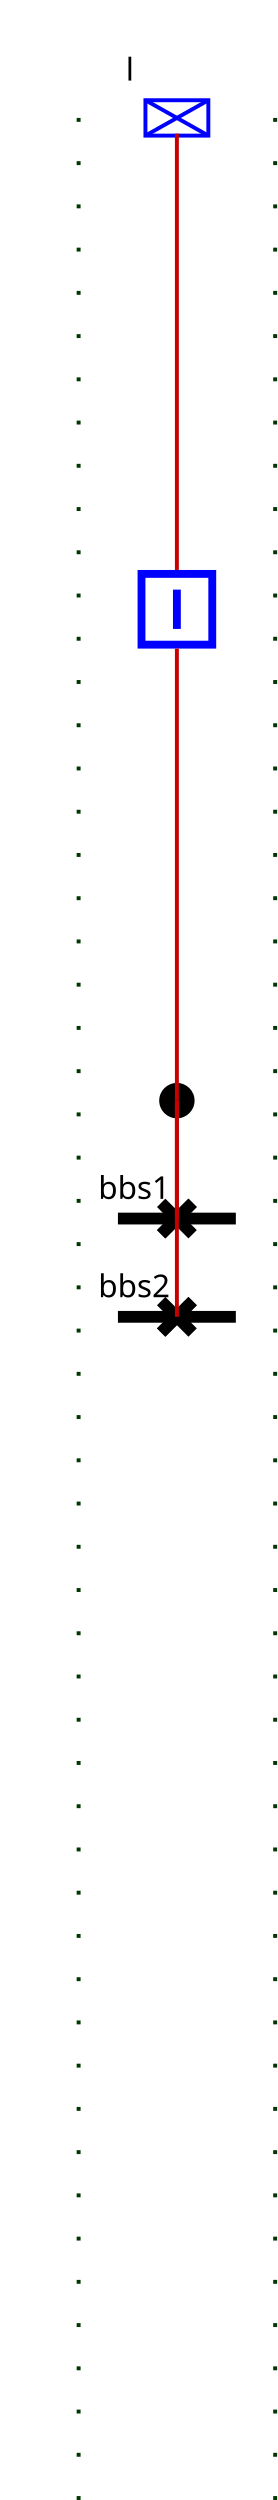
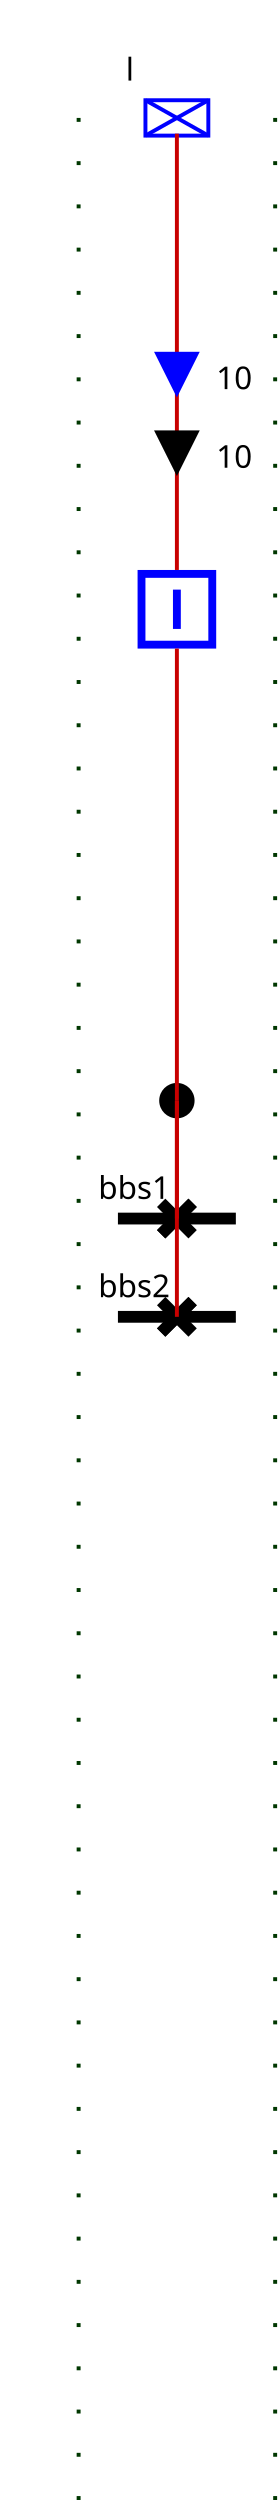
<svg xmlns="http://www.w3.org/2000/svg">
  <style>.substation-diagram {fill:rgb(255,255,255);stroke-width:1;fill-opacity:0;}.wire {stroke:rgb(200,0,0);stroke-width:1;}.grid {stroke:rgb(0,55,0);stroke-width:1;stroke-dasharray:1,10;}.bus {stroke:rgb(0,0,0);stroke-width:3;}.component-label {fill: black;color:black;stroke:none;fill-opacity:1;}.BUSBAR_SECTION{stroke:rgb(0,0,255);}

+ 
+ 
.BREAKER {
- 	stroke:rgb(0,0,255);
+ 
+     stroke:rgb(0,0,255);
+ 
    stroke-width:2;
+ 
    fill-opacity:1;
+ 
}

+ 
+ 
.DISCONNECTOR {
+ 
    stroke:rgb(0,0,0);
+ 
    stroke-width:3
+ 
}
+ 
.GENERATOR{stroke:rgb(0,0,255);}
+ 
.LINE{stroke:rgb(0,0,255);} 
+ 
.LOAD{stroke:rgb(0,0,255);}
+ 
.LOAD_BREAK_SWITCH{stroke:rgb(0,0,255);}
+ 
.NODE {stroke:rgb(0,0,0);fill:rgb(0,0,0);fill-opacity:1;}
+ 
.CAPACITOR{stroke:rgb(0,0,255);}
+ 
.INDUCTOR{stroke:rgb(0,0,255);}
+ 
.STATIC_VAR_COMPENSATOR{stroke:rgb(0,0,255);}
+ 
#path5227 { stroke-width:0.4; stroke-linecap:butt;stroke-linejoin:miter;stroke-miterlimit:1.4;}
+ 
#path5229 {stroke-width:0.4;stroke-linecap:butt;stroke-linejoin:miter;stroke-miterlimit:4;}
+ 
#path5231 {stroke-width:0.4;stroke-linecap:butt;stroke-linejoin:miter;stroke-miterlimit:4;}
+ 
.TWO_WINDINGS_TRANSFORMER{stroke:rgb(0,0,255);}
+ 
.THREE_WINDINGS_TRANSFORMER{stroke:rgb(0,0,255);}
+ 
.VSC_CONVERTER_STATION {stroke:rgb(0,0,255);font-size:7.431px;line-height:1.25;font-family:sans-serif;-inkscape-font-specification:'sans-serif, Normal';font-variant-ligatures:normal;font-variant-caps:normal;font-variant-numeric:normal;font-feature-settings:normal;text-align:start;letter-spacing:0px;word-spacing:0px;writing-mode:lr-tb;text-anchor:start;stroke-miterlimit:4;}
+ 
.DANGLING_LINE {stroke:rgb(0,0,0);stroke-width:2;}
+ 
.PHASE_SHIFT_TRANSFORMER {stroke:rgb(0,0,255);stroke-linecap:butt;stroke-linejoin:miter;stroke-miterlimit:4;}
- .d1 .open { visibility: hidden;}.d1 .closed { visibility: visible;}.d2 .open { visibility: hidden;}.d2 .closed { visibility: visible;}.b .open { visibility: hidden;}.b .closed { visibility: visible;}</style>
+ 
+ .ARROW1_l_UP .arrow-up {stroke: black; fill: black; fill-opacity:1; visibility: visible;}.ARROW1_l_UP .arrow-down { visibility: hidden;}.ARROW1_l_DOWN .arrow-down {stroke: black; fill: black; fill-opacity:1;  visibility: visible;}.ARROW1_l_DOWN .arrow-up { visibility: hidden;}.ARROW2_l_UP .arrow-up {stroke: blue; fill: blue; fill-opacity:1; visibility: visible;}.ARROW2_l_UP .arrow-down { visibility: hidden;}.ARROW2_l_DOWN .arrow-down {stroke: blue; fill: blue; fill-opacity:1;  visibility: visible;}.ARROW2_l_DOWN .arrow-up { visibility: hidden;}.d1 .open { visibility: hidden;}.d1 .closed { visibility: visible;}.d2 .open { visibility: hidden;}.d2 .closed { visibility: visible;}.b .open { visibility: hidden;}.b .closed { visibility: visible;}</style>
  <g class="substation-diagram">
    <g>
      <line y2="590.0" x1="0.0" class="grid" x2="0.0" transform="translate(20.0,50.0)" y1="-20.0" />
      <line y2="590.0" x1="50.0" class="grid" x2="50.0" transform="translate(20.0,50.0)" y1="-20.0" />
    </g>
    <g class="substation-diagram BUSBAR_SECTION bbs1" id="bbs1" transform="translate(30.0,310.0)">
      <line y2="0" x1="0" class="bus" x2="30.0" y1="0" />
      <text x="-5" font-size="8" y="-5" class="component-label" font-family="Verdana" transform="rotate(0,0,0)">bbs1</text>
    </g>
    <g class="substation-diagram BUSBAR_SECTION bbs2" id="bbs2" transform="translate(30.0,335.0)">
      <line y2="0" x1="0" class="bus" x2="30.0" y1="0" />
      <text x="-5" font-size="8" y="-5" class="component-label" font-family="Verdana" transform="rotate(0,0,0)">bbs2</text>
    </g>
    <g class="substation-diagram LOAD l" id="l" transform="translate(37.0,25.5)">
      <rect height="9" width="16" />
      <line y2="9" x1="0" x2="16" y1="0" />
      <line y2="9" x1="16" x2="0" y1="0" />
      <text x="-5" font-size="8" y="-5" class="component-label" font-family="Verdana" transform="rotate(0,0,0)">l</text>
    </g>
    <g class="substation-diagram NODE FICT_vl_2" id="FICT_vl_2" transform="translate(41.0,276.0)">
      <circle r="4" cx="4" cy="4" />
    </g>
    <g class="substation-diagram DISCONNECTOR d1" id="d1" transform="translate(41.0,306.0)">
      <g id="closed">
        <line y2="8" x1="0" x2="8" y1="0" />
        <line y2="8" x1="8" x2="0" y1="0" />
      </g>
      <g id="open">
        <line y2="8" x1="8" x2="0" y1="0" />
      </g>
    </g>
    <g class="substation-diagram DISCONNECTOR d2" id="d2" transform="translate(41.0,331.0)">
      <g id="closed">
        <line y2="8" x1="0" x2="8" y1="0" />
        <line y2="8" x1="8" x2="0" y1="0" />
      </g>
      <g id="open">
        <line y2="8" x1="8" x2="0" y1="0" />
      </g>
    </g>
    <g class="substation-diagram BREAKER b" id="b" transform="translate(35.0,145.0)">
      <g class="closed" id="closed">
        <rect x="1" width="18" y="1" height="18" />
        <line y2="15" x1="10" x2="10" y1="5" />
      </g>
      <g class="open" id="open">
        <rect x="1" width="18" y="1" height="18" />
        <line y2="10" x1="5" x2="15" y1="10" />
      </g>
    </g>
    <polyline class="wire" points="45.0,310.0 45.0,310.0" id="vl_Wire0" />
    <polyline class="wire" points="45.0,310.0 45.0,280.0" id="vl_Wire1" />
    <polyline class="wire" points="45.0,335.0 45.0,335.0" id="vl_Wire2" />
    <polyline class="wire" points="45.0,335.0 45.0,280.0" id="vl_Wire3" />
    <polyline class="wire" points="45.0,280.0 45.0,165.0" id="vl_Wire4" />
    <polyline class="wire" points="45.0,145.0 45.0,34.0" id="vl_Wire5" />
+     <g class="substation-diagram ARROW1_l_UP" id="vl_Wire5_ARROW1" transform="matrix(1.0,-0.0,0.0,1.0,40.0,110.0)">
+       <g class="arrow-up" id="arrow-up" transform="rotate(180.0,5.0,5.0)">
+         <polygon points="5,0 10,10 0,10" />
+       </g>
+       <g class="arrow-down" id="arrow-down" transform="rotate(180.0,5.0,5.0)">
+         <polygon points="0,0 10,0 5,10" />
+       </g>
+       <text x="15" font-size="8" y="9" class="component-label" font-family="Verdana" transform="rotate(0,0,0)">10</text>
+     </g>
+     <g class="substation-diagram ARROW2_l_UP" id="vl_Wire5_ARROW2" transform="matrix(1.0,-0.0,0.0,1.0,40.0,90.0)">
+       <g class="arrow-up" id="arrow-up" transform="rotate(180.0,5.0,5.0)">
+         <polygon points="5,0 10,10 0,10" />
+       </g>
+       <g class="arrow-down" id="arrow-down" transform="rotate(180.0,5.0,5.0)">
+         <polygon points="0,0 10,0 5,10" />
+       </g>
+       <text x="15" font-size="8" y="9" class="component-label" font-family="Verdana" transform="rotate(0,0,0)">10</text>
+     </g>
  </g>
</svg>
